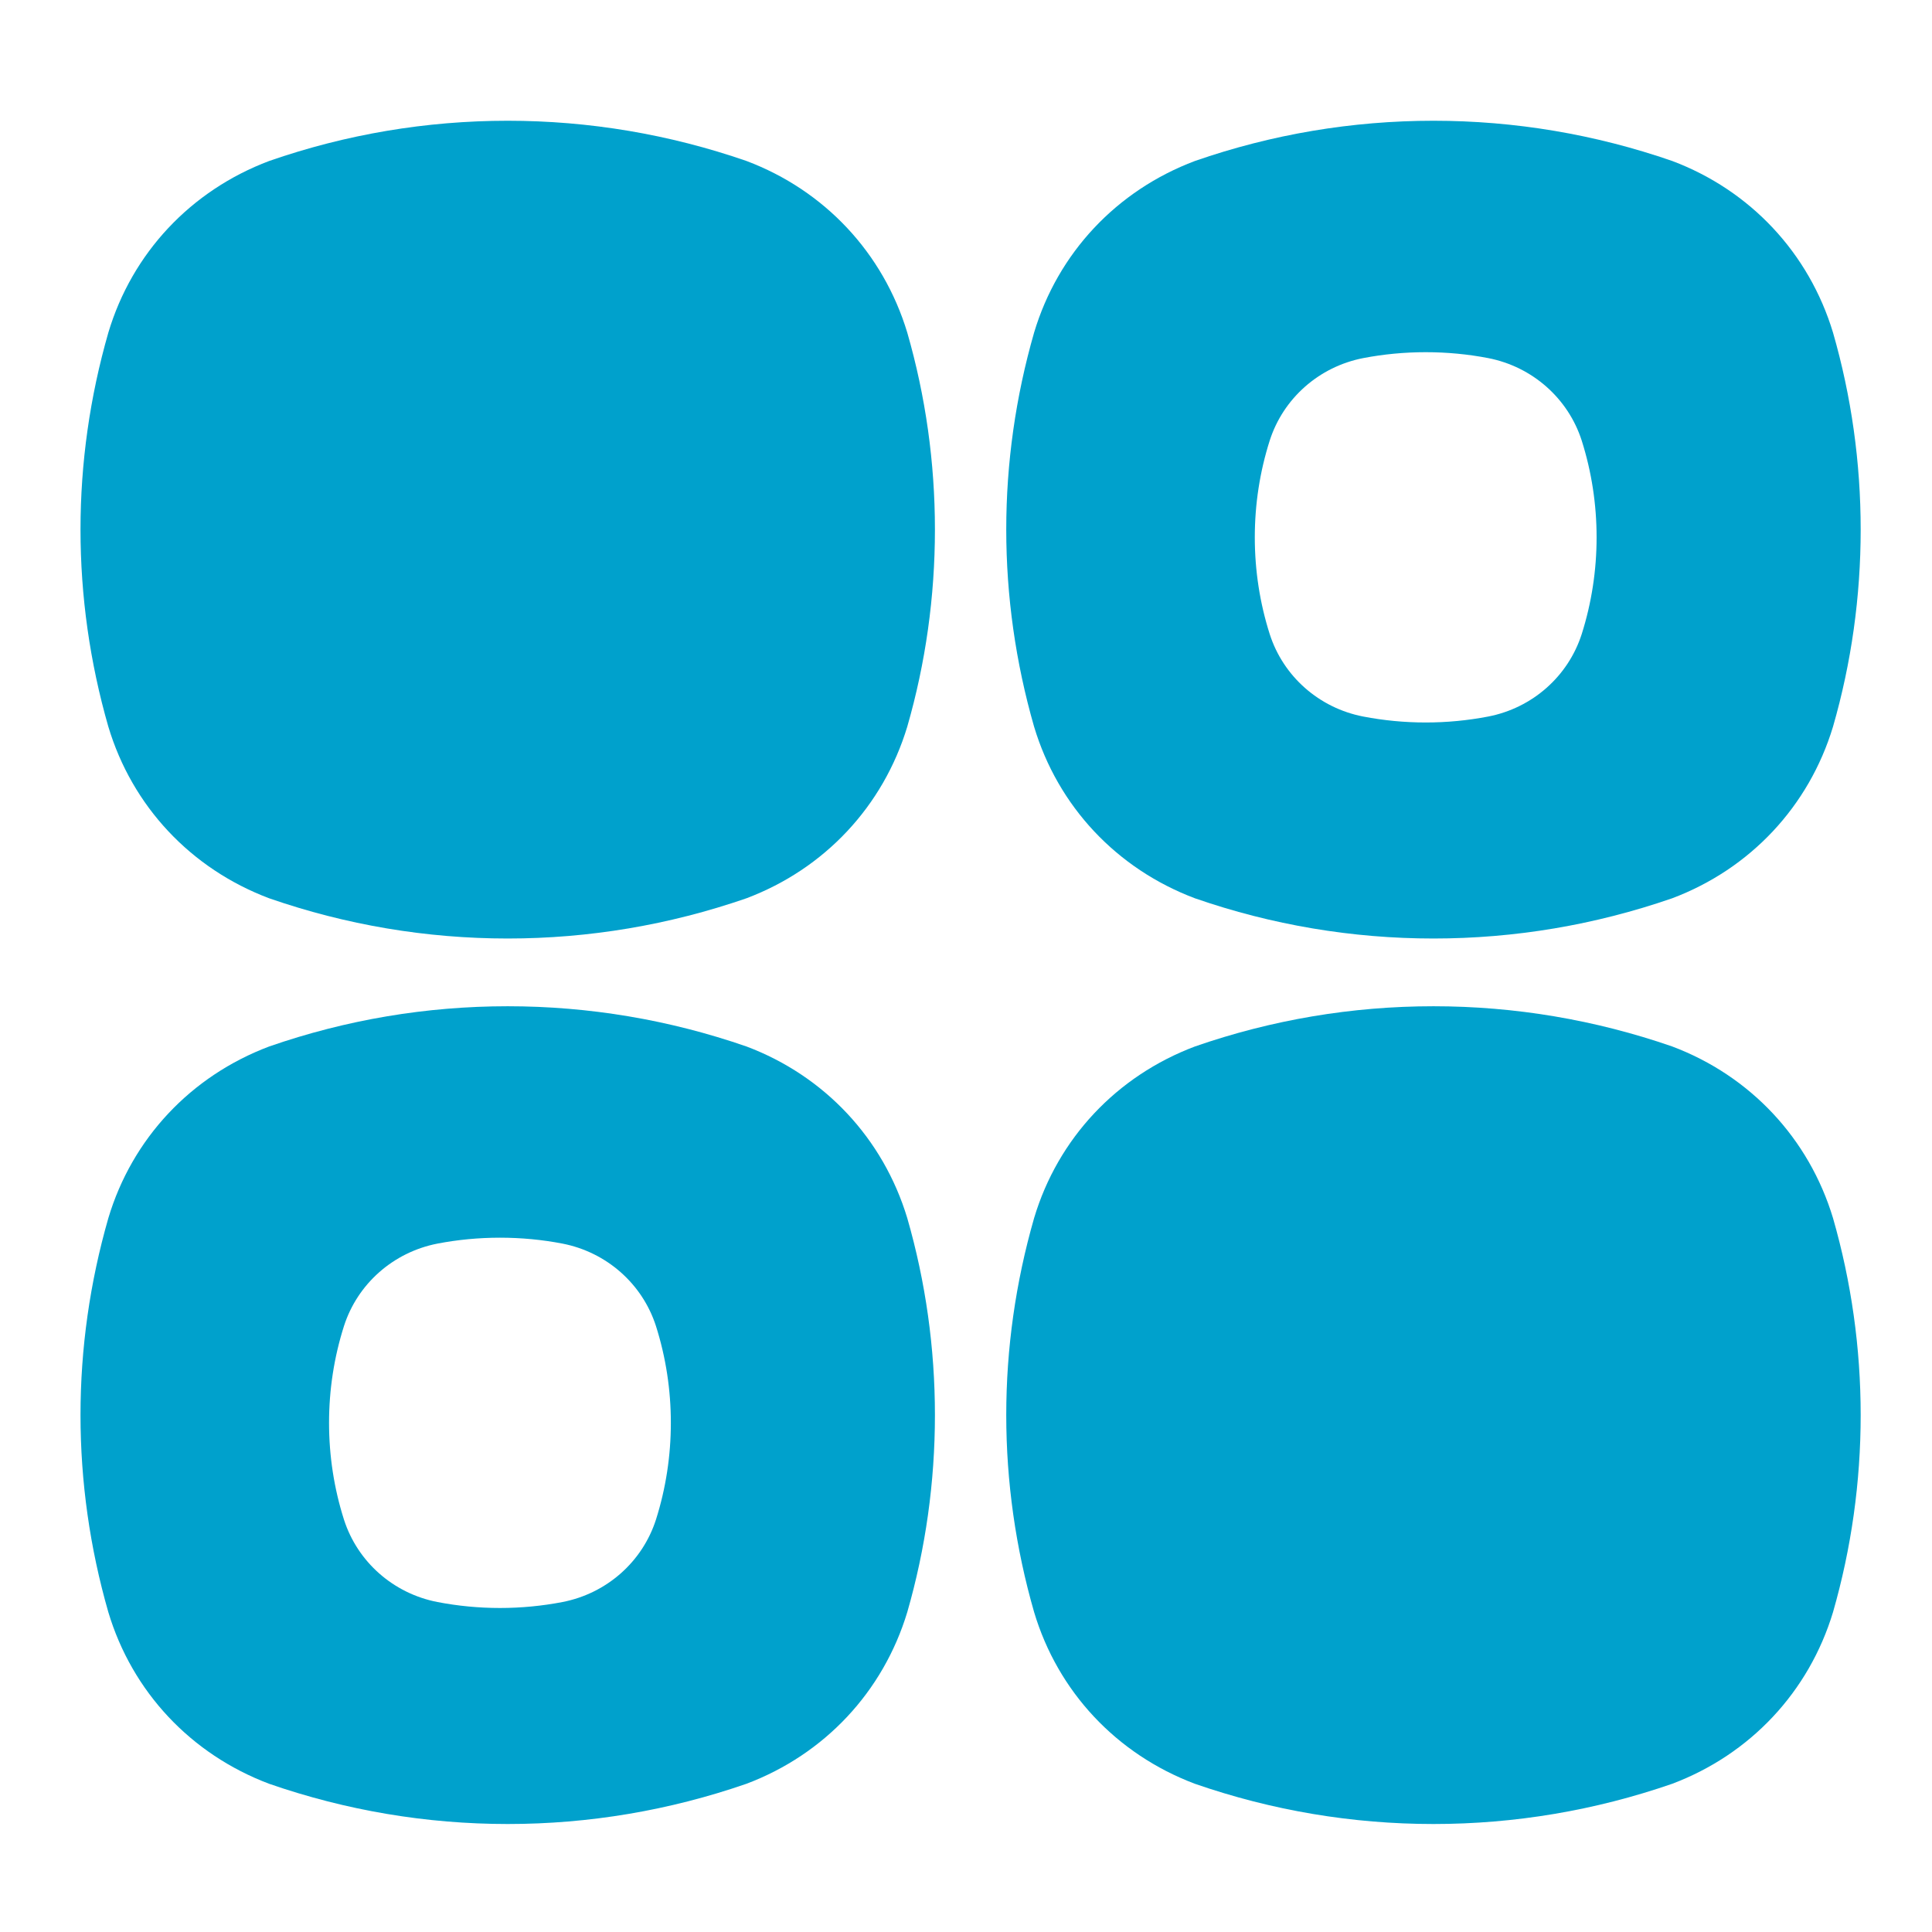
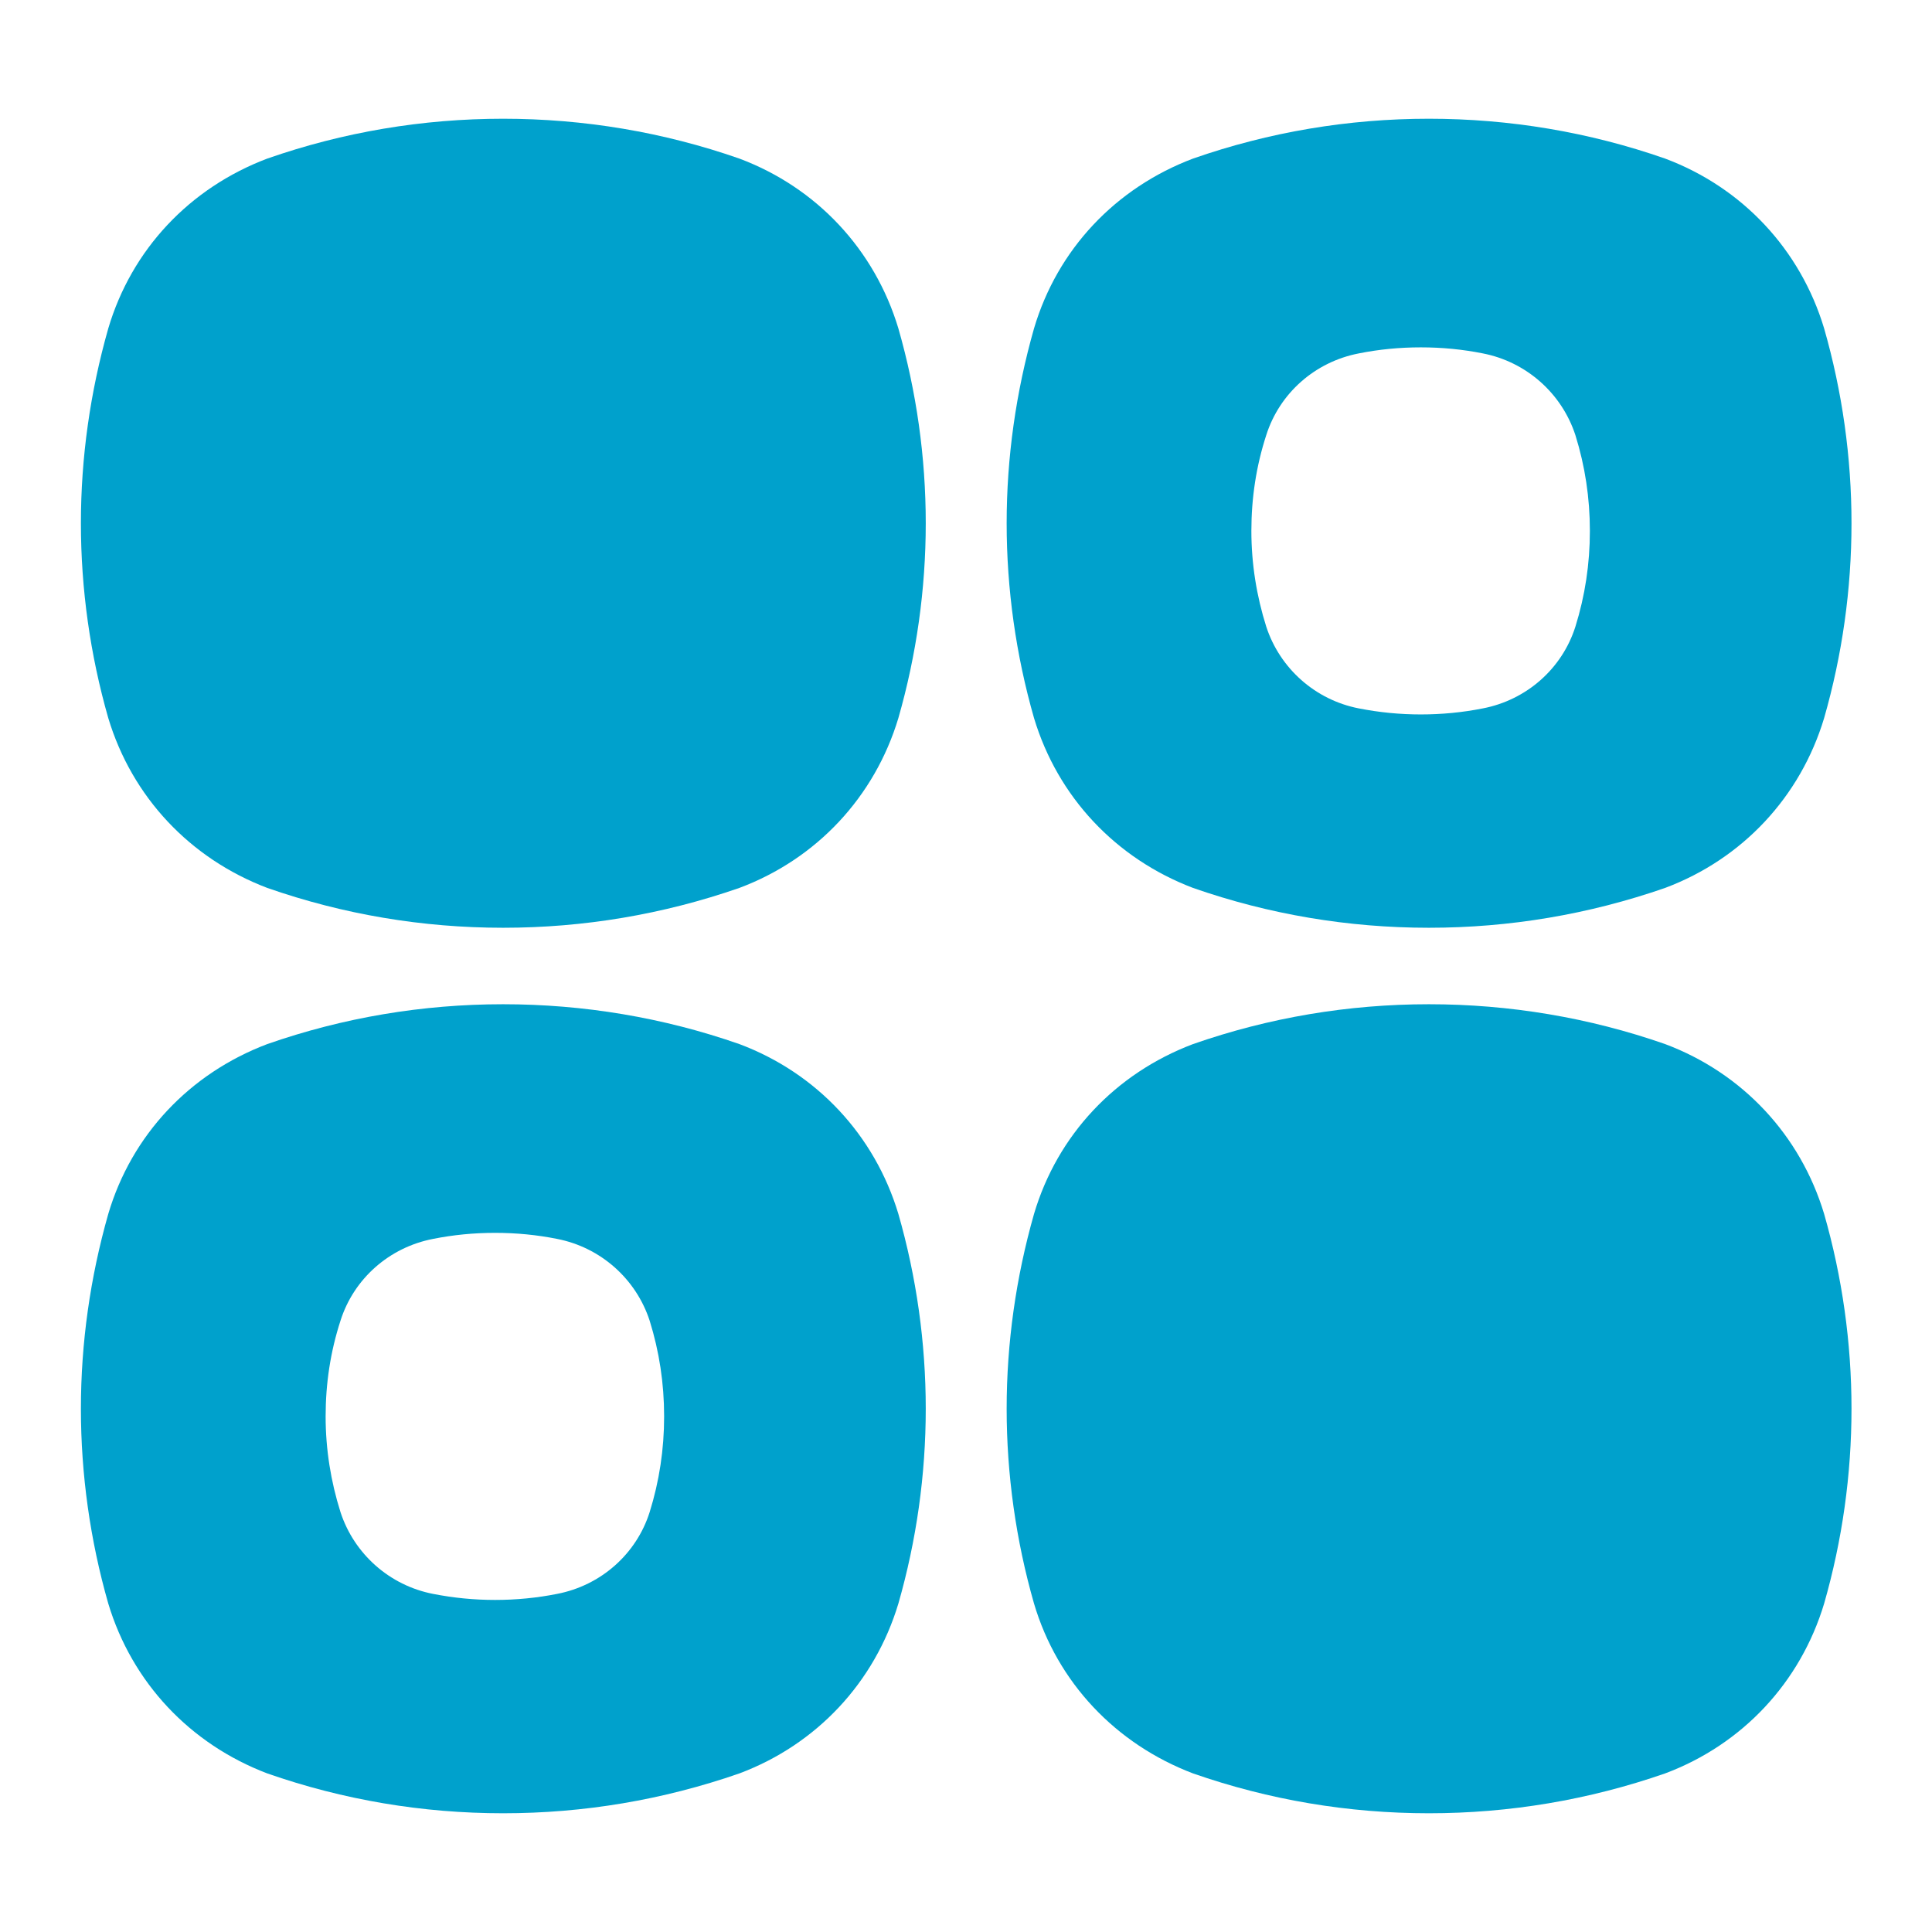
- <svg xmlns="http://www.w3.org/2000/svg" width="48" height="48" viewBox="0 0 48 48">
-   <path fill="#00A1CC" d="M43.541,37.053 C43.996,35.47 44.228,33.822 44.228,32.156 C44.228,30.493 43.996,28.847 43.541,27.264 C42.943,25.285 41.487,23.73 39.545,22.999 C37.63,22.336 35.634,22 33.614,22 C31.591,22 29.598,22.336 27.689,22.999 C25.74,23.733 24.283,25.287 23.692,27.263 C23.233,28.859 23,30.505 23,32.156 C23,33.81 23.233,35.458 23.692,37.052 C24.283,39.03 25.74,40.584 27.688,41.318 C29.6,41.981 31.594,42.317 33.614,42.317 C35.632,42.317 37.627,41.981 39.544,41.318 C41.487,40.586 42.943,39.032 43.541,37.053 M43.541,15.053 C43.997,13.47 44.228,11.822 44.228,10.156 C44.228,8.493 43.997,6.847 43.541,5.264 C42.943,3.285 41.487,1.73 39.545,0.999 C37.63,0.336 35.634,-3.55271368e-15 33.614,-3.55271368e-15 C31.592,-3.55271368e-15 29.598,0.336 27.689,0.999 C25.74,1.733 24.283,3.287 23.692,5.263 C23.233,6.859 23,8.505 23,10.156 C23,11.81 23.233,13.458 23.691,15.052 C24.283,17.029 25.74,18.584 27.688,19.318 C29.6,19.981 31.594,20.317 33.614,20.317 C35.632,20.317 37.627,19.981 39.544,19.318 C41.487,18.586 42.943,17.031 43.541,15.053 M20.541,15.053 C20.997,13.47 21.228,11.822 21.228,10.156 C21.228,8.493 20.997,6.847 20.541,5.264 C19.943,3.285 18.487,1.73 16.545,0.999 C14.63,0.336 12.634,-7.10542736e-15 10.614,-7.10542736e-15 C8.592,-7.10542736e-15 6.598,0.336 4.689,0.999 C2.74,1.733 1.283,3.287 0.692,5.263 C0.233,6.859 -4.6753712e-12,8.505 -4.6753712e-12,10.156 C-4.6753712e-12,11.81 0.233,13.458 0.691,15.052 C1.283,17.029 2.74,18.584 4.688,19.318 C6.6,19.981 8.594,20.317 10.614,20.317 C12.632,20.317 14.627,19.981 16.544,19.318 C18.487,18.586 19.943,17.031 20.541,15.053 M37.298,12.752 C36.961,13.804 36.071,14.589 34.975,14.802 C34.468,14.9 33.944,14.95 33.422,14.95 C32.899,14.95 32.376,14.9 31.868,14.802 C30.771,14.589 29.882,13.804 29.545,12.752 C29.3,11.981 29.175,11.172 29.175,10.35 C29.175,9.527 29.3,8.719 29.545,7.948 C29.881,6.897 30.771,6.111 31.868,5.897 C32.371,5.8 32.894,5.75 33.422,5.75 C33.95,5.75 34.473,5.8 34.975,5.897 C36.071,6.111 36.961,6.897 37.298,7.948 C37.543,8.721 37.667,9.529 37.667,10.35 C37.667,11.17 37.543,11.978 37.298,12.752 Z M20.541,37.053 C20.997,35.47 21.228,33.822 21.228,32.156 C21.228,30.493 20.997,28.847 20.541,27.264 C19.943,25.285 18.487,23.73 16.545,22.999 C14.63,22.336 12.634,22 10.614,22 C8.592,22 6.598,22.336 4.689,22.999 C2.74,23.733 1.283,25.287 0.692,27.263 C0.233,28.859 3.62561536e-10,30.505 3.62561536e-10,32.156 C3.62561536e-10,33.81 0.233,35.458 0.691,37.052 C1.283,39.029 2.74,40.584 4.688,41.318 C6.6,41.981 8.594,42.317 10.614,42.317 C12.632,42.317 14.627,41.981 16.544,41.318 C18.487,40.586 19.943,39.031 20.541,37.053 M14.298,34.752 C13.961,35.804 13.071,36.589 11.975,36.802 C11.468,36.9 10.944,36.95 10.422,36.95 C9.899,36.95 9.376,36.9 8.868,36.802 C7.771,36.589 6.882,35.804 6.545,34.752 C6.3,33.981 6.175,33.172 6.175,32.35 C6.175,31.527 6.3,30.719 6.545,29.948 C6.881,28.897 7.771,28.111 8.868,27.897 C9.371,27.8 9.894,27.75 10.422,27.75 C10.95,27.75 11.473,27.8 11.975,27.897 C13.071,28.111 13.961,28.897 14.298,29.948 C14.543,30.721 14.667,31.529 14.667,32.35 C14.667,33.17 14.543,33.978 14.298,34.752 Z" transform="translate(2 3)" />
+ <svg xmlns="http://www.w3.org/2000/svg" viewBox="0 0 48 48">
+   <path fill="#00a1cc" d="M45.32,39.84c.45-1.57.68-3.2.68-4.84s-.23-3.27-.68-4.84c-.59-1.96-2.03-3.5-3.95-4.22-1.89-.66-3.87-.99-5.87-.99s-3.97.33-5.86.99c-1.93.73-3.37,2.26-3.95,4.22-.45,1.58-.68,3.21-.68,4.84s.23,3.27.68,4.84c.58,1.96,2.03,3.49,3.95,4.22,1.89.66,3.86.99,5.86.99s3.97-.33,5.87-.99c1.92-.72,3.36-2.26,3.95-4.22" />
+   <path fill="#00a1cc" d="M22.32,30.16c-.59-1.96-2.03-3.5-3.95-4.22-1.89-.66-3.87-.99-5.87-.99s-3.97.33-5.86.99c-1.93.73-3.37,2.26-3.95,4.22-.45,1.58-.68,3.21-.68,4.84s.23,3.27.68,4.84c.59,1.96,2.03,3.49,3.95,4.22,1.89.66,3.86.99,5.86.99s3.97-.33,5.87-.99c1.92-.72,3.36-2.26,3.95-4.22.45-1.57.68-3.2.68-4.84s-.23-3.27-.68-4.84ZM16.14,37.57c-.33,1.04-1.21,1.82-2.3,2.03-.5.1-1.02.15-1.54.15s-1.03-.05-1.54-.15c-1.08-.21-1.96-.99-2.3-2.03-.24-.76-.37-1.56-.37-2.38s.12-1.61.37-2.38c.33-1.04,1.21-1.82,2.3-2.03.5-.1,1.01-.15,1.54-.15s1.04.05,1.54.15c1.08.21,1.96.99,2.3,2.03.24.77.36,1.56.36,2.38s-.12,1.61-.36,2.38Z" />
+   <path fill="#00a1cc" d="M45.32,8.16c-.59-1.96-2.03-3.5-3.95-4.22-1.89-.66-3.87-.99-5.87-.99s-3.97.33-5.86.99c-1.93.73-3.37,2.26-3.95,4.22-.45,1.58-.68,3.21-.68,4.84s.23,3.27.68,4.84c.59,1.96,2.03,3.49,3.95,4.22,1.89.66,3.86.99,5.86.99s3.97-.33,5.87-.99c1.92-.72,3.36-2.26,3.95-4.22.45-1.57.68-3.2.68-4.84s-.23-3.27-.68-4.84ZM39.14,15.57c-.33,1.04-1.21,1.82-2.3,2.03-.5.1-1.02.15-1.54.15s-1.03-.05-1.54-.15c-1.08-.21-1.96-.99-2.3-2.03-.24-.76-.37-1.56-.37-2.38s.12-1.61.37-2.38c.33-1.04,1.21-1.82,2.3-2.03.5-.1,1.01-.15,1.54-.15s1.04.05,1.54.15c1.08.21,1.96.99,2.3,2.03.24.77.36,1.56.36,2.38s-.12,1.61-.36,2.38Z" />
+   <path fill="#00a1cc" d="M22.32,17.84c.45-1.57.68-3.2.68-4.84s-.23-3.27-.68-4.84c-.59-1.96-2.03-3.5-3.95-4.22-1.89-.66-3.87-.99-5.87-.99s-3.97.33-5.86.99c-1.93.73-3.37,2.26-3.95,4.22-.45,1.58-.68,3.21-.68,4.84s.23,3.27.68,4.84c.59,1.96,2.03,3.49,3.95,4.22,1.89.66,3.86.99,5.86.99s3.97-.33,5.87-.99c1.92-.72,3.36-2.26,3.95-4.22" />
</svg>
